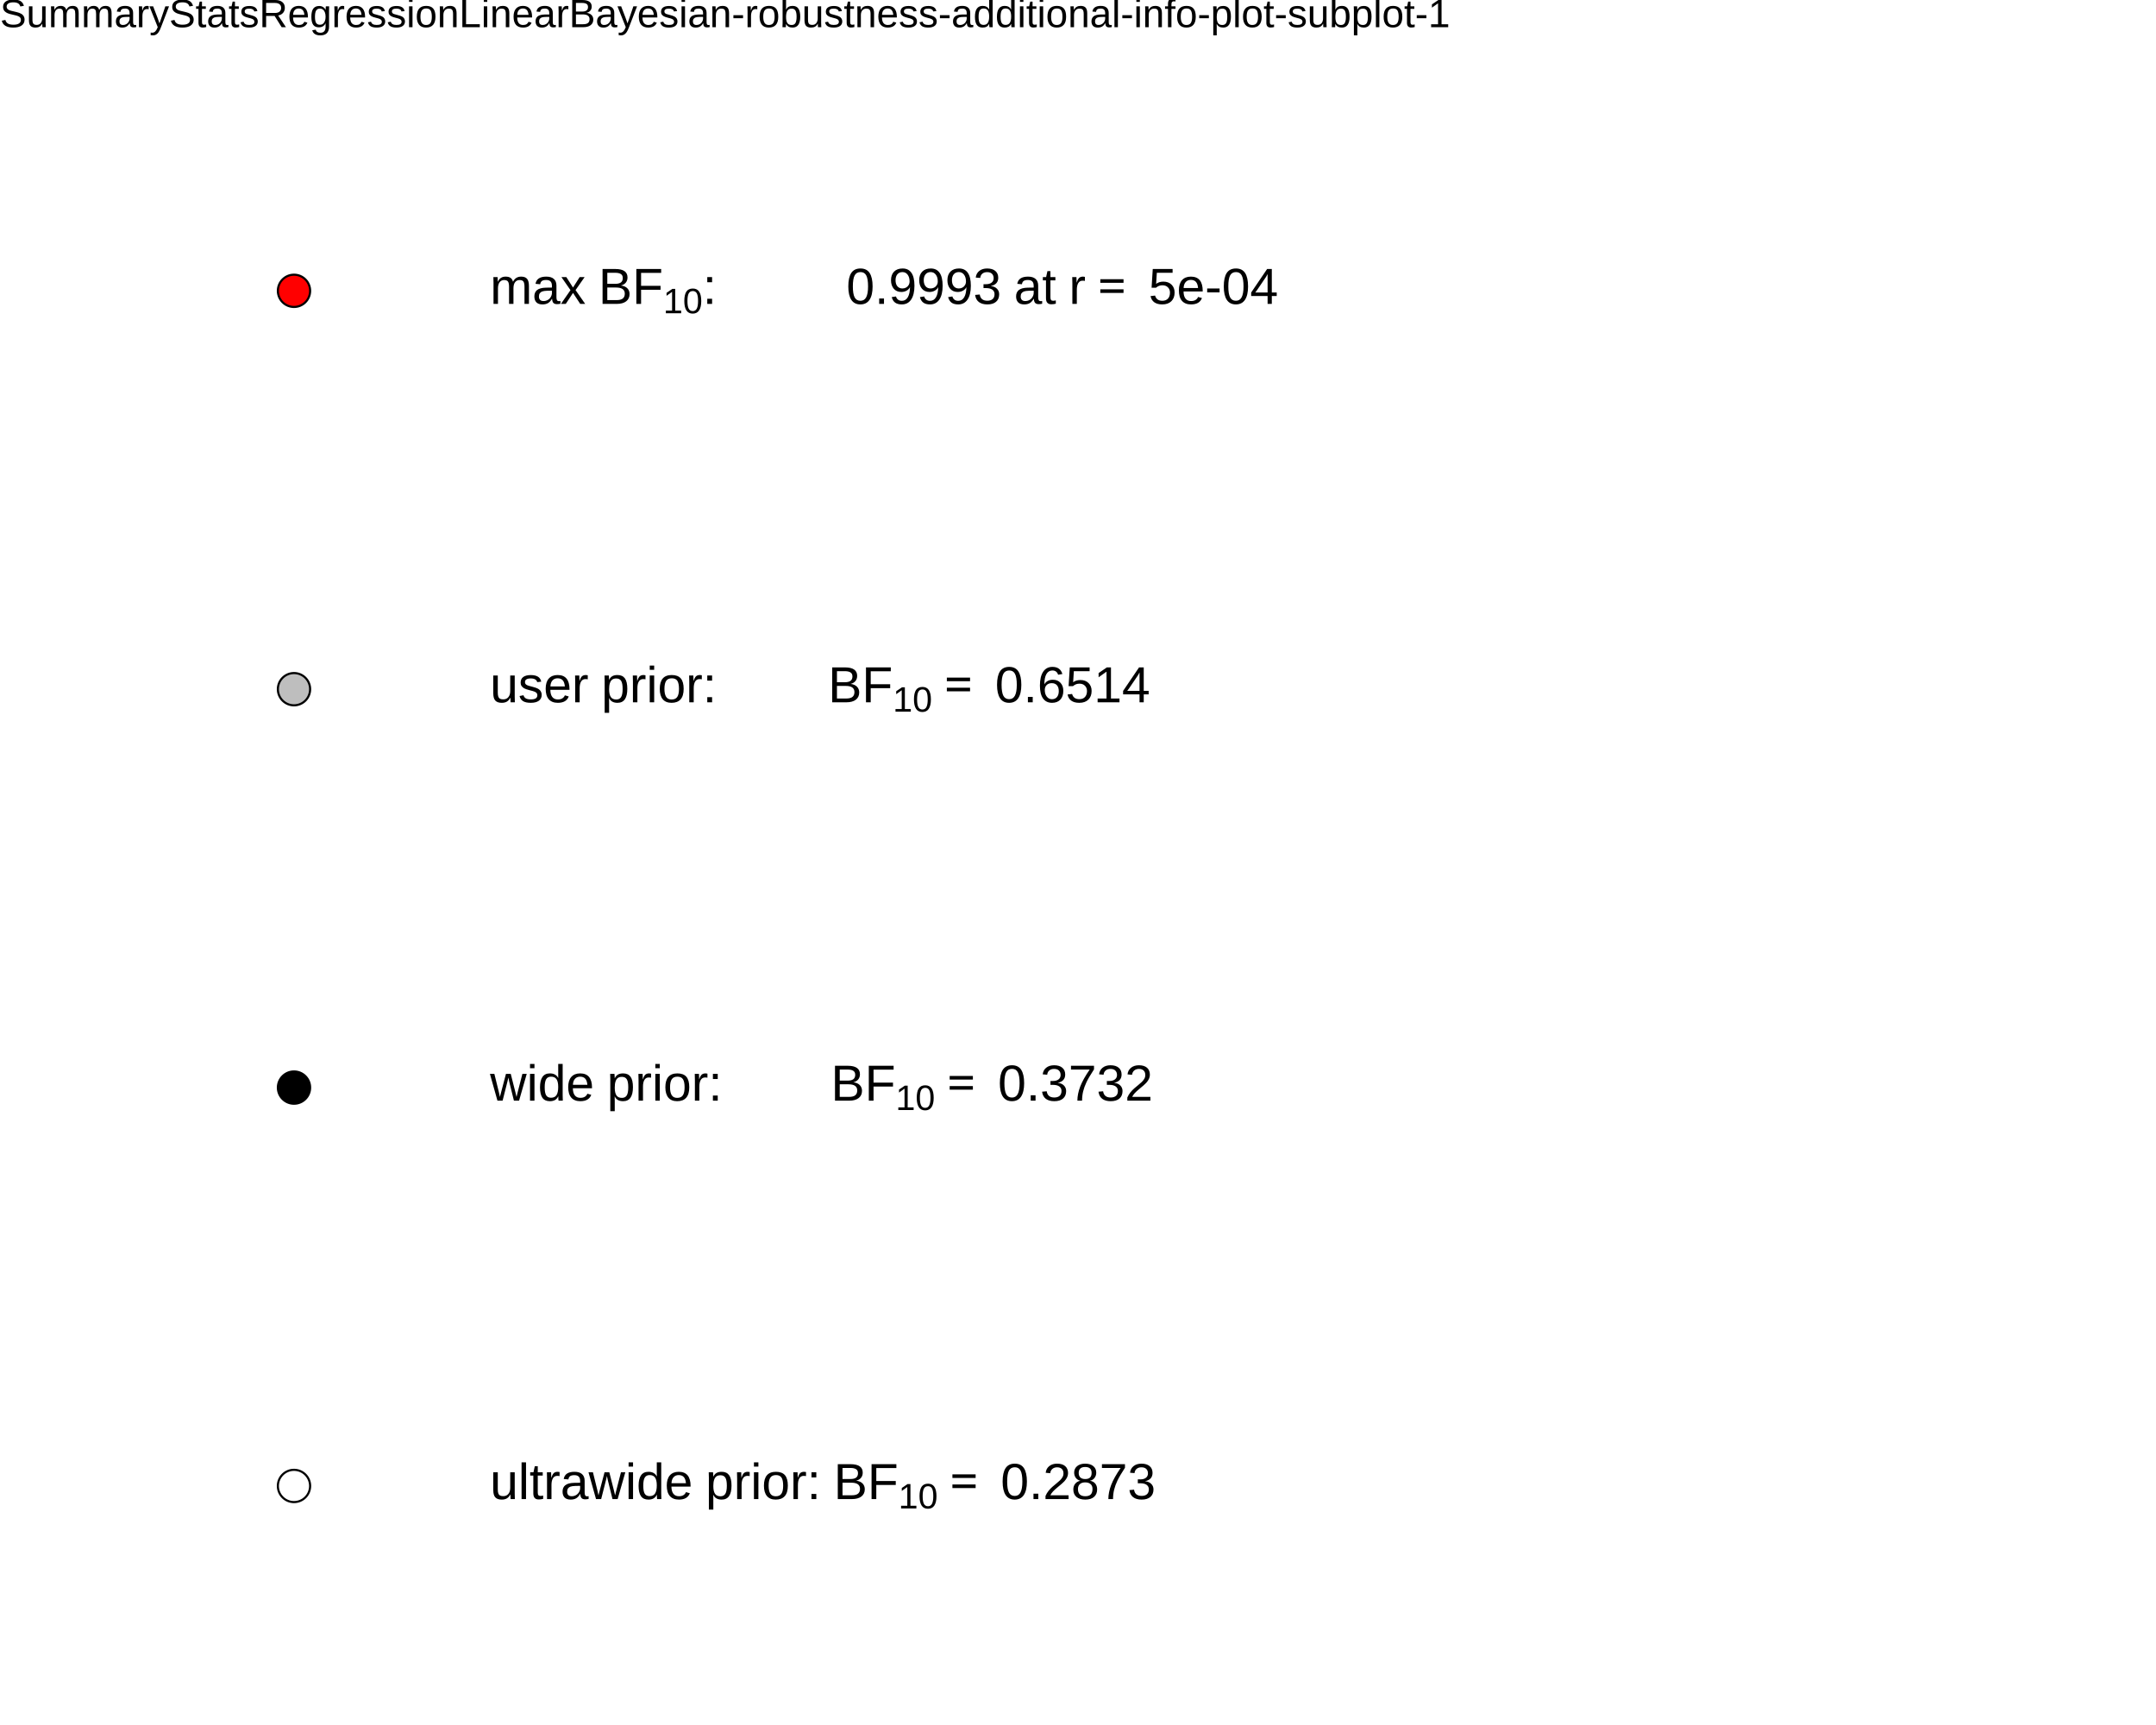
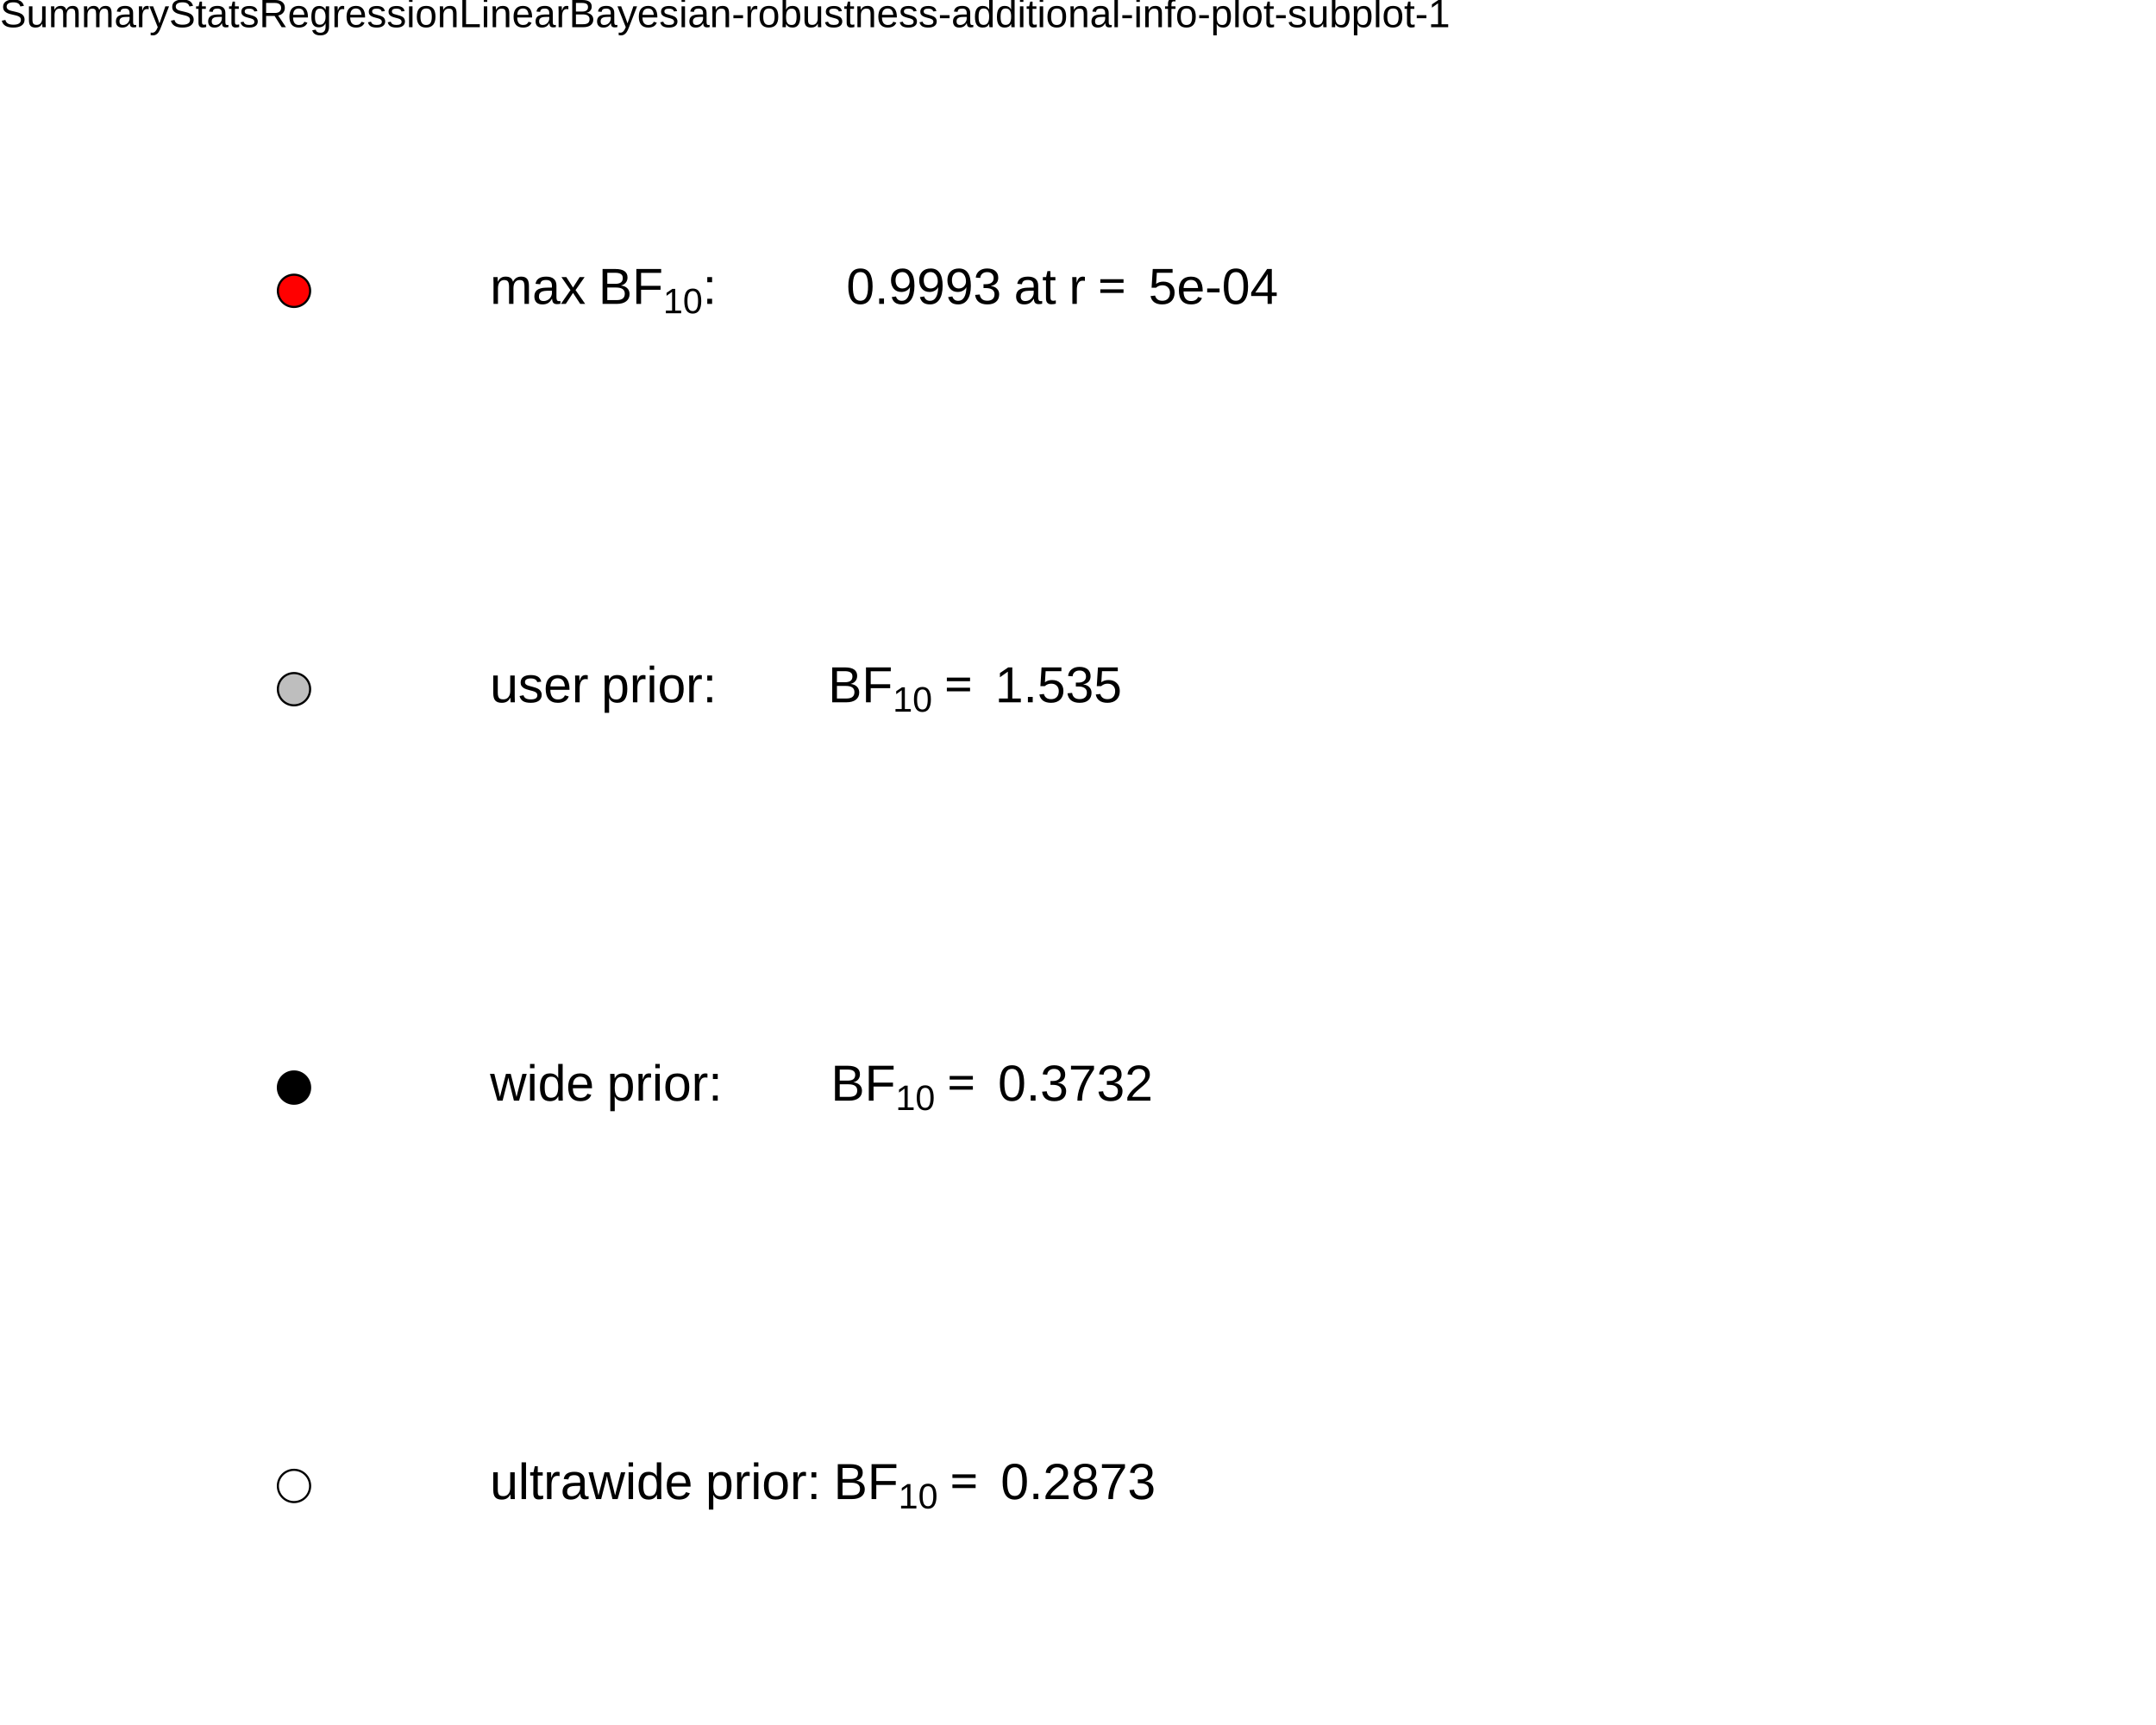
<svg xmlns="http://www.w3.org/2000/svg" viewBox="0 0 720.00 576.00">
  <defs>
    <style type="text/css">
    line, polyline, polygon, path, rect, circle {
      fill: none;
      stroke: #000000;
      stroke-linecap: round;
      stroke-linejoin: round;
      stroke-miterlimit: 10.00;
    }
  </style>
  </defs>
  <rect width="100%" height="100%" style="stroke: none; fill: #FFFFFF;" />
  <rect x="0.00" y="0.00" width="720.00" height="576.00" style="stroke-width: 10.67; stroke: none;" />
  <defs>
    <clipPath id="cpMC4wMHw3MjAuMDB8NTc2LjAwfDE3LjI5">
      <rect x="0.00" y="17.29" width="720.00" height="558.71" />
    </clipPath>
  </defs>
  <rect x="0.00" y="17.29" width="720.00" height="558.71" style="stroke-width: 10.67; stroke: none;" clip-path="url(#cpMC4wMHw3MjAuMDB8NTc2LjAwfDE3LjI5)" />
  <circle cx="98.18" cy="496.18" r="4.04pt" style="stroke-width: 0.71; fill: #FFFFFF;" clip-path="url(#cpMC4wMHw3MjAuMDB8NTc2LjAwfDE3LjI5)" />
  <circle cx="98.18" cy="363.16" r="4.04pt" style="stroke-width: 0.71; fill: #000000;" clip-path="url(#cpMC4wMHw3MjAuMDB8NTc2LjAwfDE3LjI5)" />
  <circle cx="98.18" cy="230.13" r="4.04pt" style="stroke-width: 0.71; fill: #BEBEBE;" clip-path="url(#cpMC4wMHw3MjAuMDB8NTc2LjAwfDE3LjI5)" />
  <circle cx="98.18" cy="97.11" r="4.04pt" style="stroke-width: 0.71; fill: #FF0000;" clip-path="url(#cpMC4wMHw3MjAuMDB8NTc2LjAwfDE3LjI5)" />
  <g clip-path="url(#cpMC4wMHw3MjAuMDB8NTc2LjAwfDE3LjI5)">
    <text x="163.64" y="500.56" style="font-size: 16.93px; font-family: Liberation Sans;" textLength="9.41px" lengthAdjust="spacingAndGlyphs">u</text>
  </g>
  <g clip-path="url(#cpMC4wMHw3MjAuMDB8NTc2LjAwfDE3LjI5)">
    <text x="173.04" y="500.56" style="font-size: 16.93px; font-family: Liberation Sans;" textLength="3.77px" lengthAdjust="spacingAndGlyphs">l</text>
  </g>
  <g clip-path="url(#cpMC4wMHw3MjAuMDB8NTc2LjAwfDE3LjI5)">
    <text x="176.81" y="500.56" style="font-size: 16.93px; font-family: Liberation Sans;" textLength="4.70px" lengthAdjust="spacingAndGlyphs">t</text>
  </g>
  <g clip-path="url(#cpMC4wMHw3MjAuMDB8NTc2LjAwfDE3LjI5)">
    <text x="181.51" y="500.56" style="font-size: 16.93px; font-family: Liberation Sans;" textLength="5.64px" lengthAdjust="spacingAndGlyphs">r</text>
  </g>
  <g clip-path="url(#cpMC4wMHw3MjAuMDB8NTc2LjAwfDE3LjI5)">
    <text x="187.15" y="500.56" style="font-size: 16.93px; font-family: Liberation Sans;" textLength="9.41px" lengthAdjust="spacingAndGlyphs">a</text>
  </g>
  <g clip-path="url(#cpMC4wMHw3MjAuMDB8NTc2LjAwfDE3LjI5)">
    <text x="196.56" y="500.56" style="font-size: 16.93px; font-family: Liberation Sans;" textLength="12.22px" lengthAdjust="spacingAndGlyphs">w</text>
  </g>
  <g clip-path="url(#cpMC4wMHw3MjAuMDB8NTc2LjAwfDE3LjI5)">
    <text x="208.78" y="500.56" style="font-size: 16.93px; font-family: Liberation Sans;" textLength="3.77px" lengthAdjust="spacingAndGlyphs">i</text>
  </g>
  <g clip-path="url(#cpMC4wMHw3MjAuMDB8NTc2LjAwfDE3LjI5)">
    <text x="212.54" y="500.56" style="font-size: 16.93px; font-family: Liberation Sans;" textLength="9.41px" lengthAdjust="spacingAndGlyphs">d</text>
  </g>
  <g clip-path="url(#cpMC4wMHw3MjAuMDB8NTc2LjAwfDE3LjI5)">
    <text x="221.95" y="500.56" style="font-size: 16.93px; font-family: Liberation Sans;" textLength="9.41px" lengthAdjust="spacingAndGlyphs">e</text>
  </g>
  <g clip-path="url(#cpMC4wMHw3MjAuMDB8NTc2LjAwfDE3LjI5)">
    <text x="231.36" y="500.56" style="font-size: 16.93px; font-family: Symbola;" textLength="4.23px" lengthAdjust="spacingAndGlyphs"> </text>
  </g>
  <g clip-path="url(#cpMC4wMHw3MjAuMDB8NTc2LjAwfDE3LjI5)">
    <text x="235.59" y="500.56" style="font-size: 16.93px; font-family: Liberation Sans;" textLength="9.41px" lengthAdjust="spacingAndGlyphs">p</text>
  </g>
  <g clip-path="url(#cpMC4wMHw3MjAuMDB8NTc2LjAwfDE3LjI5)">
    <text x="245.00" y="500.56" style="font-size: 16.93px; font-family: Liberation Sans;" textLength="5.64px" lengthAdjust="spacingAndGlyphs">r</text>
  </g>
  <g clip-path="url(#cpMC4wMHw3MjAuMDB8NTc2LjAwfDE3LjI5)">
    <text x="250.64" y="500.56" style="font-size: 16.93px; font-family: Liberation Sans;" textLength="3.77px" lengthAdjust="spacingAndGlyphs">i</text>
  </g>
  <g clip-path="url(#cpMC4wMHw3MjAuMDB8NTc2LjAwfDE3LjI5)">
    <text x="254.40" y="500.56" style="font-size: 16.93px; font-family: Liberation Sans;" textLength="9.41px" lengthAdjust="spacingAndGlyphs">o</text>
  </g>
  <g clip-path="url(#cpMC4wMHw3MjAuMDB8NTc2LjAwfDE3LjI5)">
    <text x="263.81" y="500.56" style="font-size: 16.93px; font-family: Liberation Sans;" textLength="5.64px" lengthAdjust="spacingAndGlyphs">r</text>
  </g>
  <g clip-path="url(#cpMC4wMHw3MjAuMDB8NTc2LjAwfDE3LjI5)">
    <text x="269.45" y="500.56" style="font-size: 16.93px; font-family: Liberation Sans;" textLength="4.70px" lengthAdjust="spacingAndGlyphs">:</text>
  </g>
  <g clip-path="url(#cpMC4wMHw3MjAuMDB8NTc2LjAwfDE3LjI5)">
    <text x="274.15" y="500.56" style="font-size: 16.93px; font-family: Symbola;" textLength="4.23px" lengthAdjust="spacingAndGlyphs"> </text>
  </g>
  <g clip-path="url(#cpMC4wMHw3MjAuMDB8NTc2LjAwfDE3LjI5)">
    <text x="278.39" y="500.56" style="font-size: 16.93px; font-family: Liberation Sans;" textLength="11.28px" lengthAdjust="spacingAndGlyphs">B</text>
  </g>
  <g clip-path="url(#cpMC4wMHw3MjAuMDB8NTc2LjAwfDE3LjI5)">
    <text x="289.67" y="500.56" style="font-size: 16.93px; font-family: Liberation Sans;" textLength="10.34px" lengthAdjust="spacingAndGlyphs">F</text>
  </g>
  <g clip-path="url(#cpMC4wMHw3MjAuMDB8NTc2LjAwfDE3LjI5)">
    <text x="300.01" y="503.69" style="font-size: 11.85px; font-family: Liberation Sans;" textLength="6.59px" lengthAdjust="spacingAndGlyphs">1</text>
  </g>
  <g clip-path="url(#cpMC4wMHw3MjAuMDB8NTc2LjAwfDE3LjI5)">
    <text x="306.61" y="503.69" style="font-size: 11.85px; font-family: Liberation Sans;" textLength="6.59px" lengthAdjust="spacingAndGlyphs">0</text>
  </g>
  <g clip-path="url(#cpMC4wMHw3MjAuMDB8NTc2LjAwfDE3LjI5)">
    <text x="317.11" y="500.56" style="font-size: 16.93px; font-family: Symbola;" textLength="13.14px" lengthAdjust="spacingAndGlyphs">=</text>
  </g>
  <g clip-path="url(#cpMC4wMHw3MjAuMDB8NTc2LjAwfDE3LjI5)">
    <text x="334.17" y="500.56" style="font-size: 16.93px; font-family: Liberation Sans;" textLength="51.73px" lengthAdjust="spacingAndGlyphs">0.2873</text>
  </g>
  <g clip-path="url(#cpMC4wMHw3MjAuMDB8NTc2LjAwfDE3LjI5)">
    <text x="163.64" y="367.53" style="font-size: 16.93px; font-family: Liberation Sans;" textLength="12.22px" lengthAdjust="spacingAndGlyphs">w</text>
  </g>
  <g clip-path="url(#cpMC4wMHw3MjAuMDB8NTc2LjAwfDE3LjI5)">
    <text x="175.86" y="367.53" style="font-size: 16.93px; font-family: Liberation Sans;" textLength="3.77px" lengthAdjust="spacingAndGlyphs">i</text>
  </g>
  <g clip-path="url(#cpMC4wMHw3MjAuMDB8NTc2LjAwfDE3LjI5)">
    <text x="179.62" y="367.53" style="font-size: 16.93px; font-family: Liberation Sans;" textLength="9.41px" lengthAdjust="spacingAndGlyphs">d</text>
  </g>
  <g clip-path="url(#cpMC4wMHw3MjAuMDB8NTc2LjAwfDE3LjI5)">
    <text x="189.03" y="367.53" style="font-size: 16.93px; font-family: Liberation Sans;" textLength="9.41px" lengthAdjust="spacingAndGlyphs">e</text>
  </g>
  <g clip-path="url(#cpMC4wMHw3MjAuMDB8NTc2LjAwfDE3LjI5)">
    <text x="198.43" y="367.53" style="font-size: 16.93px; font-family: Symbola;" textLength="4.23px" lengthAdjust="spacingAndGlyphs"> </text>
  </g>
  <g clip-path="url(#cpMC4wMHw3MjAuMDB8NTc2LjAwfDE3LjI5)">
    <text x="202.67" y="367.53" style="font-size: 16.93px; font-family: Liberation Sans;" textLength="9.41px" lengthAdjust="spacingAndGlyphs">p</text>
  </g>
  <g clip-path="url(#cpMC4wMHw3MjAuMDB8NTc2LjAwfDE3LjI5)">
    <text x="212.07" y="367.53" style="font-size: 16.93px; font-family: Liberation Sans;" textLength="5.64px" lengthAdjust="spacingAndGlyphs">r</text>
  </g>
  <g clip-path="url(#cpMC4wMHw3MjAuMDB8NTc2LjAwfDE3LjI5)">
    <text x="217.71" y="367.53" style="font-size: 16.93px; font-family: Liberation Sans;" textLength="3.77px" lengthAdjust="spacingAndGlyphs">i</text>
  </g>
  <g clip-path="url(#cpMC4wMHw3MjAuMDB8NTc2LjAwfDE3LjI5)">
    <text x="221.48" y="367.53" style="font-size: 16.93px; font-family: Liberation Sans;" textLength="9.41px" lengthAdjust="spacingAndGlyphs">o</text>
  </g>
  <g clip-path="url(#cpMC4wMHw3MjAuMDB8NTc2LjAwfDE3LjI5)">
    <text x="230.89" y="367.53" style="font-size: 16.93px; font-family: Liberation Sans;" textLength="5.64px" lengthAdjust="spacingAndGlyphs">r</text>
  </g>
  <g clip-path="url(#cpMC4wMHw3MjAuMDB8NTc2LjAwfDE3LjI5)">
    <text x="236.53" y="367.53" style="font-size: 16.93px; font-family: Liberation Sans;" textLength="4.70px" lengthAdjust="spacingAndGlyphs">:</text>
  </g>
  <g clip-path="url(#cpMC4wMHw3MjAuMDB8NTc2LjAwfDE3LjI5)">
    <text x="273.23" y="367.53" style="font-size: 16.93px; font-family: Symbola;" textLength="4.23px" lengthAdjust="spacingAndGlyphs"> </text>
  </g>
  <g clip-path="url(#cpMC4wMHw3MjAuMDB8NTc2LjAwfDE3LjI5)">
    <text x="277.46" y="367.53" style="font-size: 16.93px; font-family: Liberation Sans;" textLength="11.28px" lengthAdjust="spacingAndGlyphs">B</text>
  </g>
  <g clip-path="url(#cpMC4wMHw3MjAuMDB8NTc2LjAwfDE3LjI5)">
    <text x="288.75" y="367.53" style="font-size: 16.93px; font-family: Liberation Sans;" textLength="10.34px" lengthAdjust="spacingAndGlyphs">F</text>
  </g>
  <g clip-path="url(#cpMC4wMHw3MjAuMDB8NTc2LjAwfDE3LjI5)">
    <text x="299.09" y="370.66" style="font-size: 11.85px; font-family: Liberation Sans;" textLength="6.59px" lengthAdjust="spacingAndGlyphs">1</text>
  </g>
  <g clip-path="url(#cpMC4wMHw3MjAuMDB8NTc2LjAwfDE3LjI5)">
    <text x="305.68" y="370.66" style="font-size: 11.85px; font-family: Liberation Sans;" textLength="6.59px" lengthAdjust="spacingAndGlyphs">0</text>
  </g>
  <g clip-path="url(#cpMC4wMHw3MjAuMDB8NTc2LjAwfDE3LjI5)">
    <text x="316.19" y="367.53" style="font-size: 16.93px; font-family: Symbola;" textLength="13.14px" lengthAdjust="spacingAndGlyphs">=</text>
  </g>
  <g clip-path="url(#cpMC4wMHw3MjAuMDB8NTc2LjAwfDE3LjI5)">
    <text x="333.25" y="367.53" style="font-size: 16.93px; font-family: Liberation Sans;" textLength="51.73px" lengthAdjust="spacingAndGlyphs">0.3732</text>
  </g>
  <g clip-path="url(#cpMC4wMHw3MjAuMDB8NTc2LjAwfDE3LjI5)">
    <text x="163.64" y="234.51" style="font-size: 16.93px; font-family: Liberation Sans;" textLength="9.41px" lengthAdjust="spacingAndGlyphs">u</text>
  </g>
  <g clip-path="url(#cpMC4wMHw3MjAuMDB8NTc2LjAwfDE3LjI5)">
    <text x="173.04" y="234.51" style="font-size: 16.93px; font-family: Liberation Sans;" textLength="8.47px" lengthAdjust="spacingAndGlyphs">s</text>
  </g>
  <g clip-path="url(#cpMC4wMHw3MjAuMDB8NTc2LjAwfDE3LjI5)">
    <text x="181.51" y="234.51" style="font-size: 16.93px; font-family: Liberation Sans;" textLength="9.41px" lengthAdjust="spacingAndGlyphs">e</text>
  </g>
  <g clip-path="url(#cpMC4wMHw3MjAuMDB8NTc2LjAwfDE3LjI5)">
    <text x="190.92" y="234.51" style="font-size: 16.93px; font-family: Liberation Sans;" textLength="5.64px" lengthAdjust="spacingAndGlyphs">r</text>
  </g>
  <g clip-path="url(#cpMC4wMHw3MjAuMDB8NTc2LjAwfDE3LjI5)">
    <text x="196.56" y="234.51" style="font-size: 16.93px; font-family: Symbola;" textLength="4.23px" lengthAdjust="spacingAndGlyphs"> </text>
  </g>
  <g clip-path="url(#cpMC4wMHw3MjAuMDB8NTc2LjAwfDE3LjI5)">
    <text x="200.79" y="234.51" style="font-size: 16.93px; font-family: Liberation Sans;" textLength="9.41px" lengthAdjust="spacingAndGlyphs">p</text>
  </g>
  <g clip-path="url(#cpMC4wMHw3MjAuMDB8NTc2LjAwfDE3LjI5)">
    <text x="210.20" y="234.51" style="font-size: 16.93px; font-family: Liberation Sans;" textLength="5.64px" lengthAdjust="spacingAndGlyphs">r</text>
  </g>
  <g clip-path="url(#cpMC4wMHw3MjAuMDB8NTc2LjAwfDE3LjI5)">
    <text x="215.84" y="234.51" style="font-size: 16.93px; font-family: Liberation Sans;" textLength="3.77px" lengthAdjust="spacingAndGlyphs">i</text>
  </g>
  <g clip-path="url(#cpMC4wMHw3MjAuMDB8NTc2LjAwfDE3LjI5)">
    <text x="219.61" y="234.51" style="font-size: 16.93px; font-family: Liberation Sans;" textLength="9.41px" lengthAdjust="spacingAndGlyphs">o</text>
  </g>
  <g clip-path="url(#cpMC4wMHw3MjAuMDB8NTc2LjAwfDE3LjI5)">
    <text x="229.01" y="234.51" style="font-size: 16.93px; font-family: Liberation Sans;" textLength="5.64px" lengthAdjust="spacingAndGlyphs">r</text>
  </g>
  <g clip-path="url(#cpMC4wMHw3MjAuMDB8NTc2LjAwfDE3LjI5)">
    <text x="234.65" y="234.51" style="font-size: 16.93px; font-family: Liberation Sans;" textLength="4.70px" lengthAdjust="spacingAndGlyphs">:</text>
  </g>
  <g clip-path="url(#cpMC4wMHw3MjAuMDB8NTc2LjAwfDE3LjI5)">
    <text x="272.29" y="234.51" style="font-size: 16.93px; font-family: Symbola;" textLength="4.23px" lengthAdjust="spacingAndGlyphs"> </text>
  </g>
  <g clip-path="url(#cpMC4wMHw3MjAuMDB8NTc2LjAwfDE3LjI5)">
    <text x="276.53" y="234.51" style="font-size: 16.93px; font-family: Liberation Sans;" textLength="11.28px" lengthAdjust="spacingAndGlyphs">B</text>
  </g>
  <g clip-path="url(#cpMC4wMHw3MjAuMDB8NTc2LjAwfDE3LjI5)">
    <text x="287.81" y="234.51" style="font-size: 16.93px; font-family: Liberation Sans;" textLength="10.34px" lengthAdjust="spacingAndGlyphs">F</text>
  </g>
  <g clip-path="url(#cpMC4wMHw3MjAuMDB8NTc2LjAwfDE3LjI5)">
    <text x="298.15" y="237.64" style="font-size: 11.85px; font-family: Liberation Sans;" textLength="6.59px" lengthAdjust="spacingAndGlyphs">1</text>
  </g>
  <g clip-path="url(#cpMC4wMHw3MjAuMDB8NTc2LjAwfDE3LjI5)">
    <text x="304.75" y="237.64" style="font-size: 11.85px; font-family: Liberation Sans;" textLength="6.59px" lengthAdjust="spacingAndGlyphs">0</text>
  </g>
  <g clip-path="url(#cpMC4wMHw3MjAuMDB8NTc2LjAwfDE3LjI5)">
    <text x="315.25" y="234.51" style="font-size: 16.93px; font-family: Symbola;" textLength="13.14px" lengthAdjust="spacingAndGlyphs">=</text>
  </g>
  <g clip-path="url(#cpMC4wMHw3MjAuMDB8NTc2LjAwfDE3LjI5)">
-     <text x="332.31" y="234.51" style="font-size: 16.93px; font-family: Liberation Sans;" textLength="51.73px" lengthAdjust="spacingAndGlyphs">0.6514</text>
+     <text x="332.31" y="234.51" style="font-size: 16.93px; font-family: Liberation Sans;" textLength="42.33px" lengthAdjust="spacingAndGlyphs">1.535</text>
  </g>
  <g clip-path="url(#cpMC4wMHw3MjAuMDB8NTc2LjAwfDE3LjI5)">
    <text x="163.64" y="101.48" style="font-size: 16.93px; font-family: Liberation Sans;" textLength="14.09px" lengthAdjust="spacingAndGlyphs">m</text>
  </g>
  <g clip-path="url(#cpMC4wMHw3MjAuMDB8NTc2LjAwfDE3LjI5)">
    <text x="177.73" y="101.48" style="font-size: 16.93px; font-family: Liberation Sans;" textLength="9.41px" lengthAdjust="spacingAndGlyphs">a</text>
  </g>
  <g clip-path="url(#cpMC4wMHw3MjAuMDB8NTc2LjAwfDE3LjI5)">
    <text x="187.14" y="101.48" style="font-size: 16.93px; font-family: Liberation Sans;" textLength="8.47px" lengthAdjust="spacingAndGlyphs">x</text>
  </g>
  <g clip-path="url(#cpMC4wMHw3MjAuMDB8NTc2LjAwfDE3LjI5)">
    <text x="195.61" y="101.48" style="font-size: 16.93px; font-family: Symbola;" textLength="4.23px" lengthAdjust="spacingAndGlyphs"> </text>
  </g>
  <g clip-path="url(#cpMC4wMHw3MjAuMDB8NTc2LjAwfDE3LjI5)">
    <text x="199.84" y="101.48" style="font-size: 16.93px; font-family: Liberation Sans;" textLength="11.28px" lengthAdjust="spacingAndGlyphs">B</text>
  </g>
  <g clip-path="url(#cpMC4wMHw3MjAuMDB8NTc2LjAwfDE3LjI5)">
    <text x="211.12" y="101.48" style="font-size: 16.93px; font-family: Liberation Sans;" textLength="10.34px" lengthAdjust="spacingAndGlyphs">F</text>
  </g>
  <g clip-path="url(#cpMC4wMHw3MjAuMDB8NTc2LjAwfDE3LjI5)">
    <text x="221.46" y="104.61" style="font-size: 11.85px; font-family: Liberation Sans;" textLength="6.59px" lengthAdjust="spacingAndGlyphs">1</text>
  </g>
  <g clip-path="url(#cpMC4wMHw3MjAuMDB8NTc2LjAwfDE3LjI5)">
    <text x="228.06" y="104.61" style="font-size: 11.85px; font-family: Liberation Sans;" textLength="6.59px" lengthAdjust="spacingAndGlyphs">0</text>
  </g>
  <g clip-path="url(#cpMC4wMHw3MjAuMDB8NTc2LjAwfDE3LjI5)">
    <text x="234.65" y="101.48" style="font-size: 16.93px; font-family: Liberation Sans;" textLength="4.70px" lengthAdjust="spacingAndGlyphs">:</text>
  </g>
  <g clip-path="url(#cpMC4wMHw3MjAuMDB8NTc2LjAwfDE3LjI5)">
    <text x="282.64" y="101.48" style="font-size: 16.93px; font-family: Liberation Sans;" textLength="51.73px" lengthAdjust="spacingAndGlyphs">0.9993</text>
  </g>
  <g clip-path="url(#cpMC4wMHw3MjAuMDB8NTc2LjAwfDE3LjI5)">
    <text x="334.37" y="101.48" style="font-size: 16.93px; font-family: Symbola;" textLength="4.23px" lengthAdjust="spacingAndGlyphs"> </text>
  </g>
  <g clip-path="url(#cpMC4wMHw3MjAuMDB8NTc2LjAwfDE3LjI5)">
    <text x="338.61" y="101.48" style="font-size: 16.93px; font-family: Liberation Sans;" textLength="9.41px" lengthAdjust="spacingAndGlyphs">a</text>
  </g>
  <g clip-path="url(#cpMC4wMHw3MjAuMDB8NTc2LjAwfDE3LjI5)">
    <text x="348.01" y="101.48" style="font-size: 16.93px; font-family: Liberation Sans;" textLength="4.70px" lengthAdjust="spacingAndGlyphs">t</text>
  </g>
  <g clip-path="url(#cpMC4wMHw3MjAuMDB8NTc2LjAwfDE3LjI5)">
    <text x="352.71" y="101.48" style="font-size: 16.93px; font-family: Symbola;" textLength="4.23px" lengthAdjust="spacingAndGlyphs"> </text>
  </g>
  <g clip-path="url(#cpMC4wMHw3MjAuMDB8NTc2LjAwfDE3LjI5)">
    <text x="356.95" y="101.48" style="font-size: 16.93px; font-family: Liberation Sans;" textLength="5.64px" lengthAdjust="spacingAndGlyphs">r</text>
  </g>
  <g clip-path="url(#cpMC4wMHw3MjAuMDB8NTc2LjAwfDE3LjI5)">
    <text x="366.50" y="101.48" style="font-size: 16.93px; font-family: Symbola;" textLength="13.14px" lengthAdjust="spacingAndGlyphs">=</text>
  </g>
  <g clip-path="url(#cpMC4wMHw3MjAuMDB8NTc2LjAwfDE3LjI5)">
    <text x="383.56" y="101.48" style="font-size: 16.93px; font-family: Liberation Sans;" textLength="43.27px" lengthAdjust="spacingAndGlyphs">5e-04</text>
  </g>
  <defs>
    <clipPath id="cpMC4wMHw3MjAuMDB8NTc2LjAwfDAuMDA=">
      <rect x="0.00" y="0.00" width="720.00" height="576.00" />
    </clipPath>
  </defs>
  <g clip-path="url(#cpMC4wMHw3MjAuMDB8NTc2LjAwfDAuMDA=)">
    <text x="0.00" y="9.08" style="font-size: 13.20px; font-family: Liberation Sans;" textLength="483.58px" lengthAdjust="spacingAndGlyphs">SummaryStatsRegressionLinearBayesian-robustness-additional-info-plot-subplot-1</text>
  </g>
</svg>
